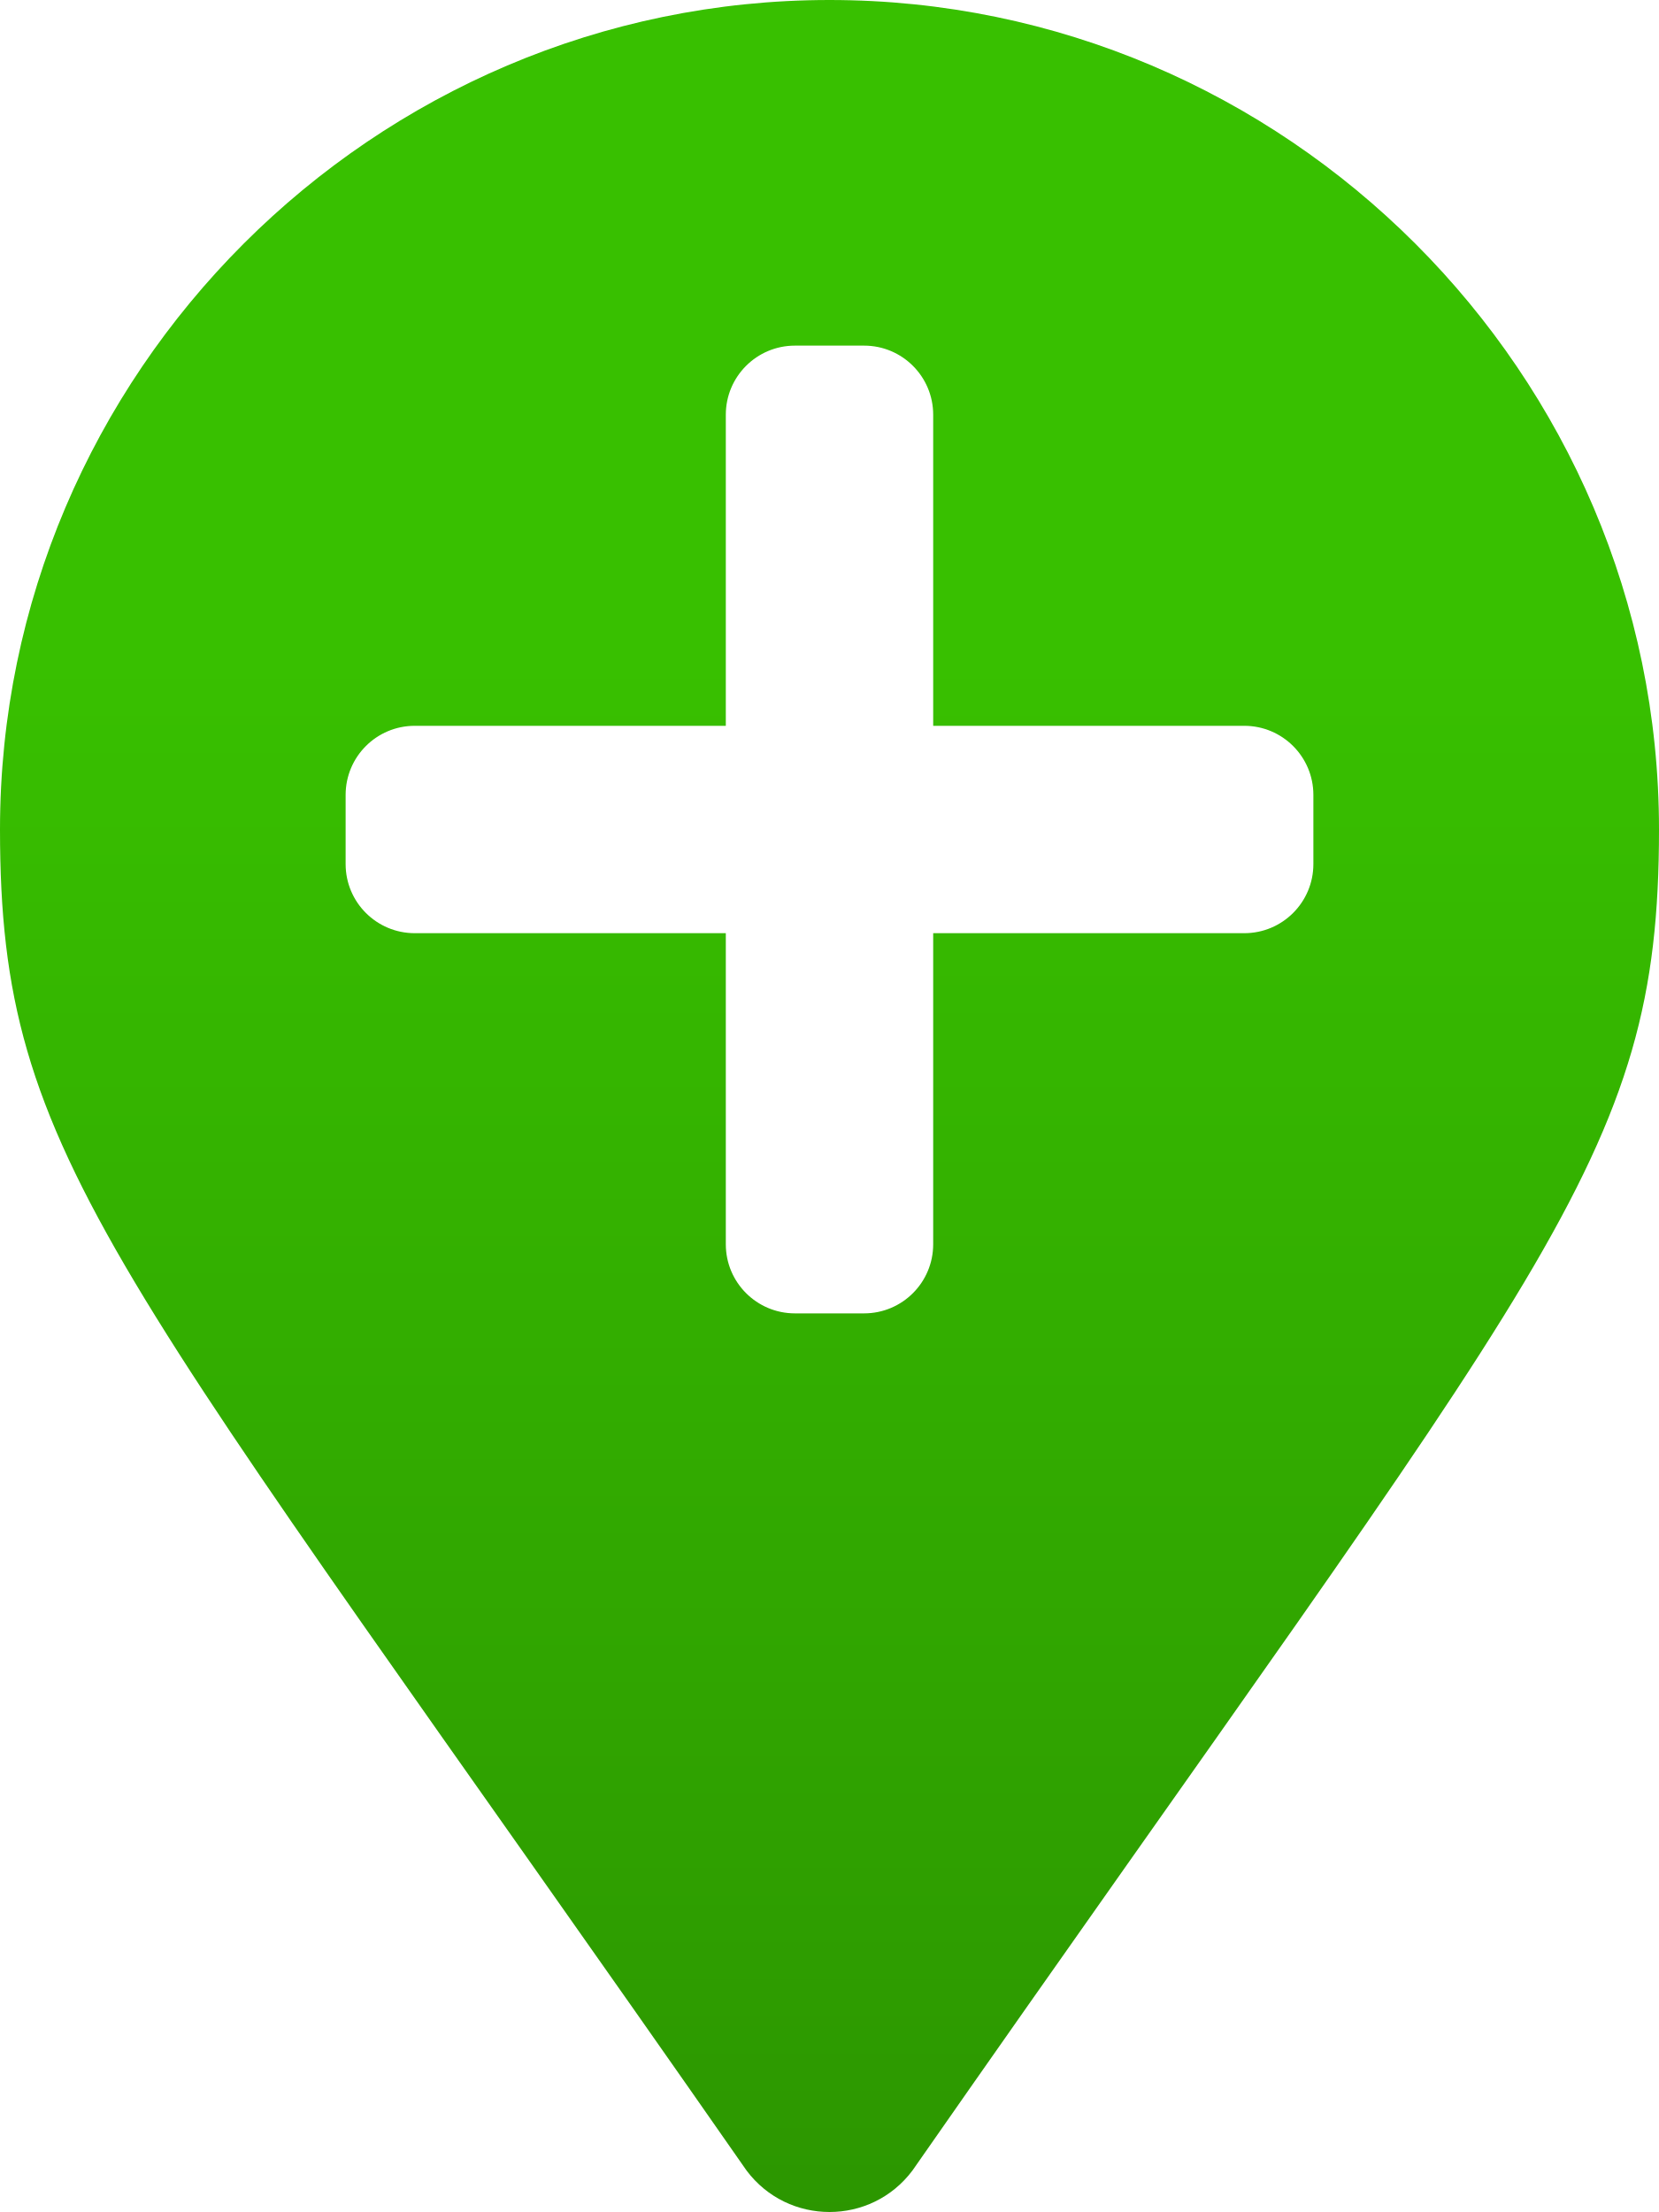
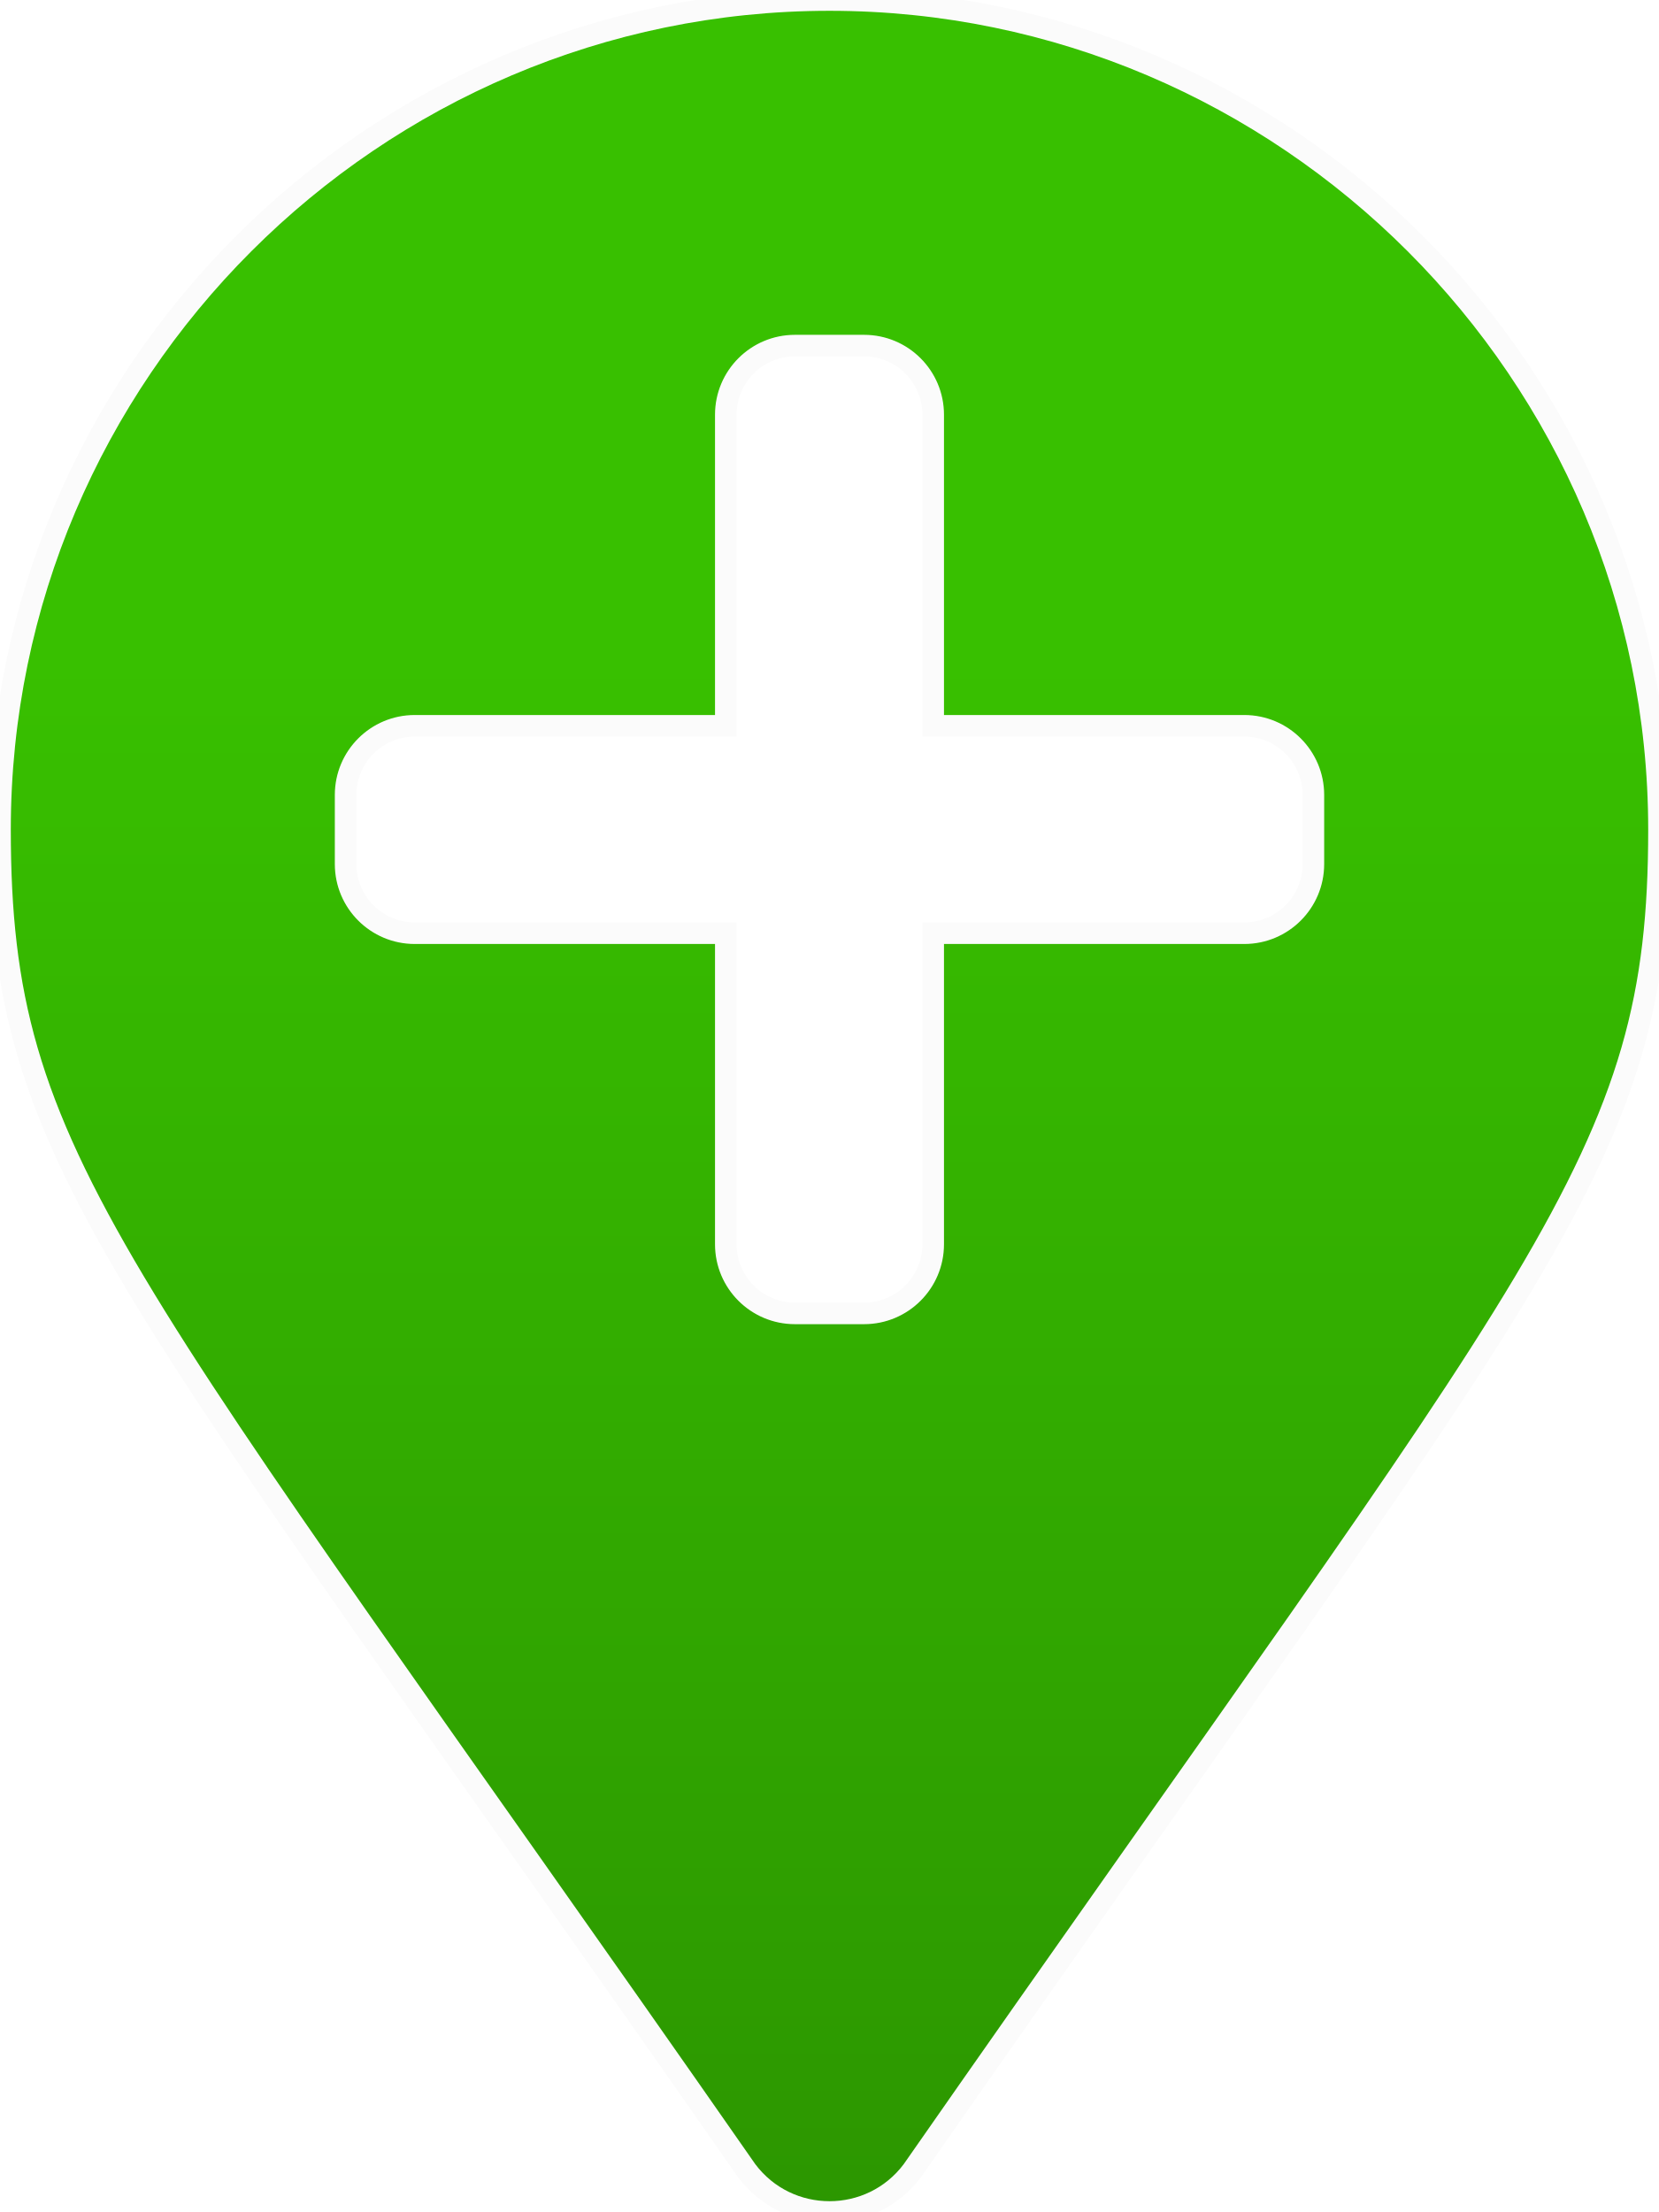
<svg xmlns="http://www.w3.org/2000/svg" viewBox="0 0 384 512">
  <defs>
    <linearGradient id="positive-gradient" x1="0" x2="0" y1="0" y2="1">
      <stop offset="30%" stop-color="#38c000" />
      <stop offset="100%" stop-color="#2c9600" />
    </linearGradient>
  </defs>
-   <path fill="url(#positive-gradient)" d="M192 0C86.4 0 0 86.4 0 192c0 76.8 25.6 99.2 172.8 310.4 9.6 12.8 28.8 12.8 38.4 0C358.4 291.2 384 268.8 384 192 384 86.4 297.6 0 192 0zm112 200c0 8.84-7.16 16-16 16h-72v72c0 8.84-7.16 16-16 16h-16c-8.84 0-16-7.16-16-16v-72H96c-8.84 0-16-7.16-16-16v-16c0-8.84 7.16-16 16-16h72V96c0-8.84 7.16-16 16-16h16c8.84 0 16 7.16 16 16v72h72c8.84 0 16 7.16 16 16v16z" />
+   <path fill="url(#positive-gradient)" stroke="#fbfbfb" stroke-width="5" d="M192 0C86.4 0 0 86.4 0 192c0 76.8 25.6 99.2 172.8 310.4 9.6 12.8 28.8 12.8 38.4 0C358.4 291.2 384 268.8 384 192 384 86.4 297.6 0 192 0zm112 200c0 8.84-7.16 16-16 16h-72v72c0 8.84-7.16 16-16 16h-16c-8.84 0-16-7.16-16-16v-72H96c-8.84 0-16-7.16-16-16v-16c0-8.84 7.16-16 16-16h72V96c0-8.84 7.16-16 16-16h16c8.84 0 16 7.16 16 16v72h72c8.84 0 16 7.16 16 16v16z" />
</svg>
